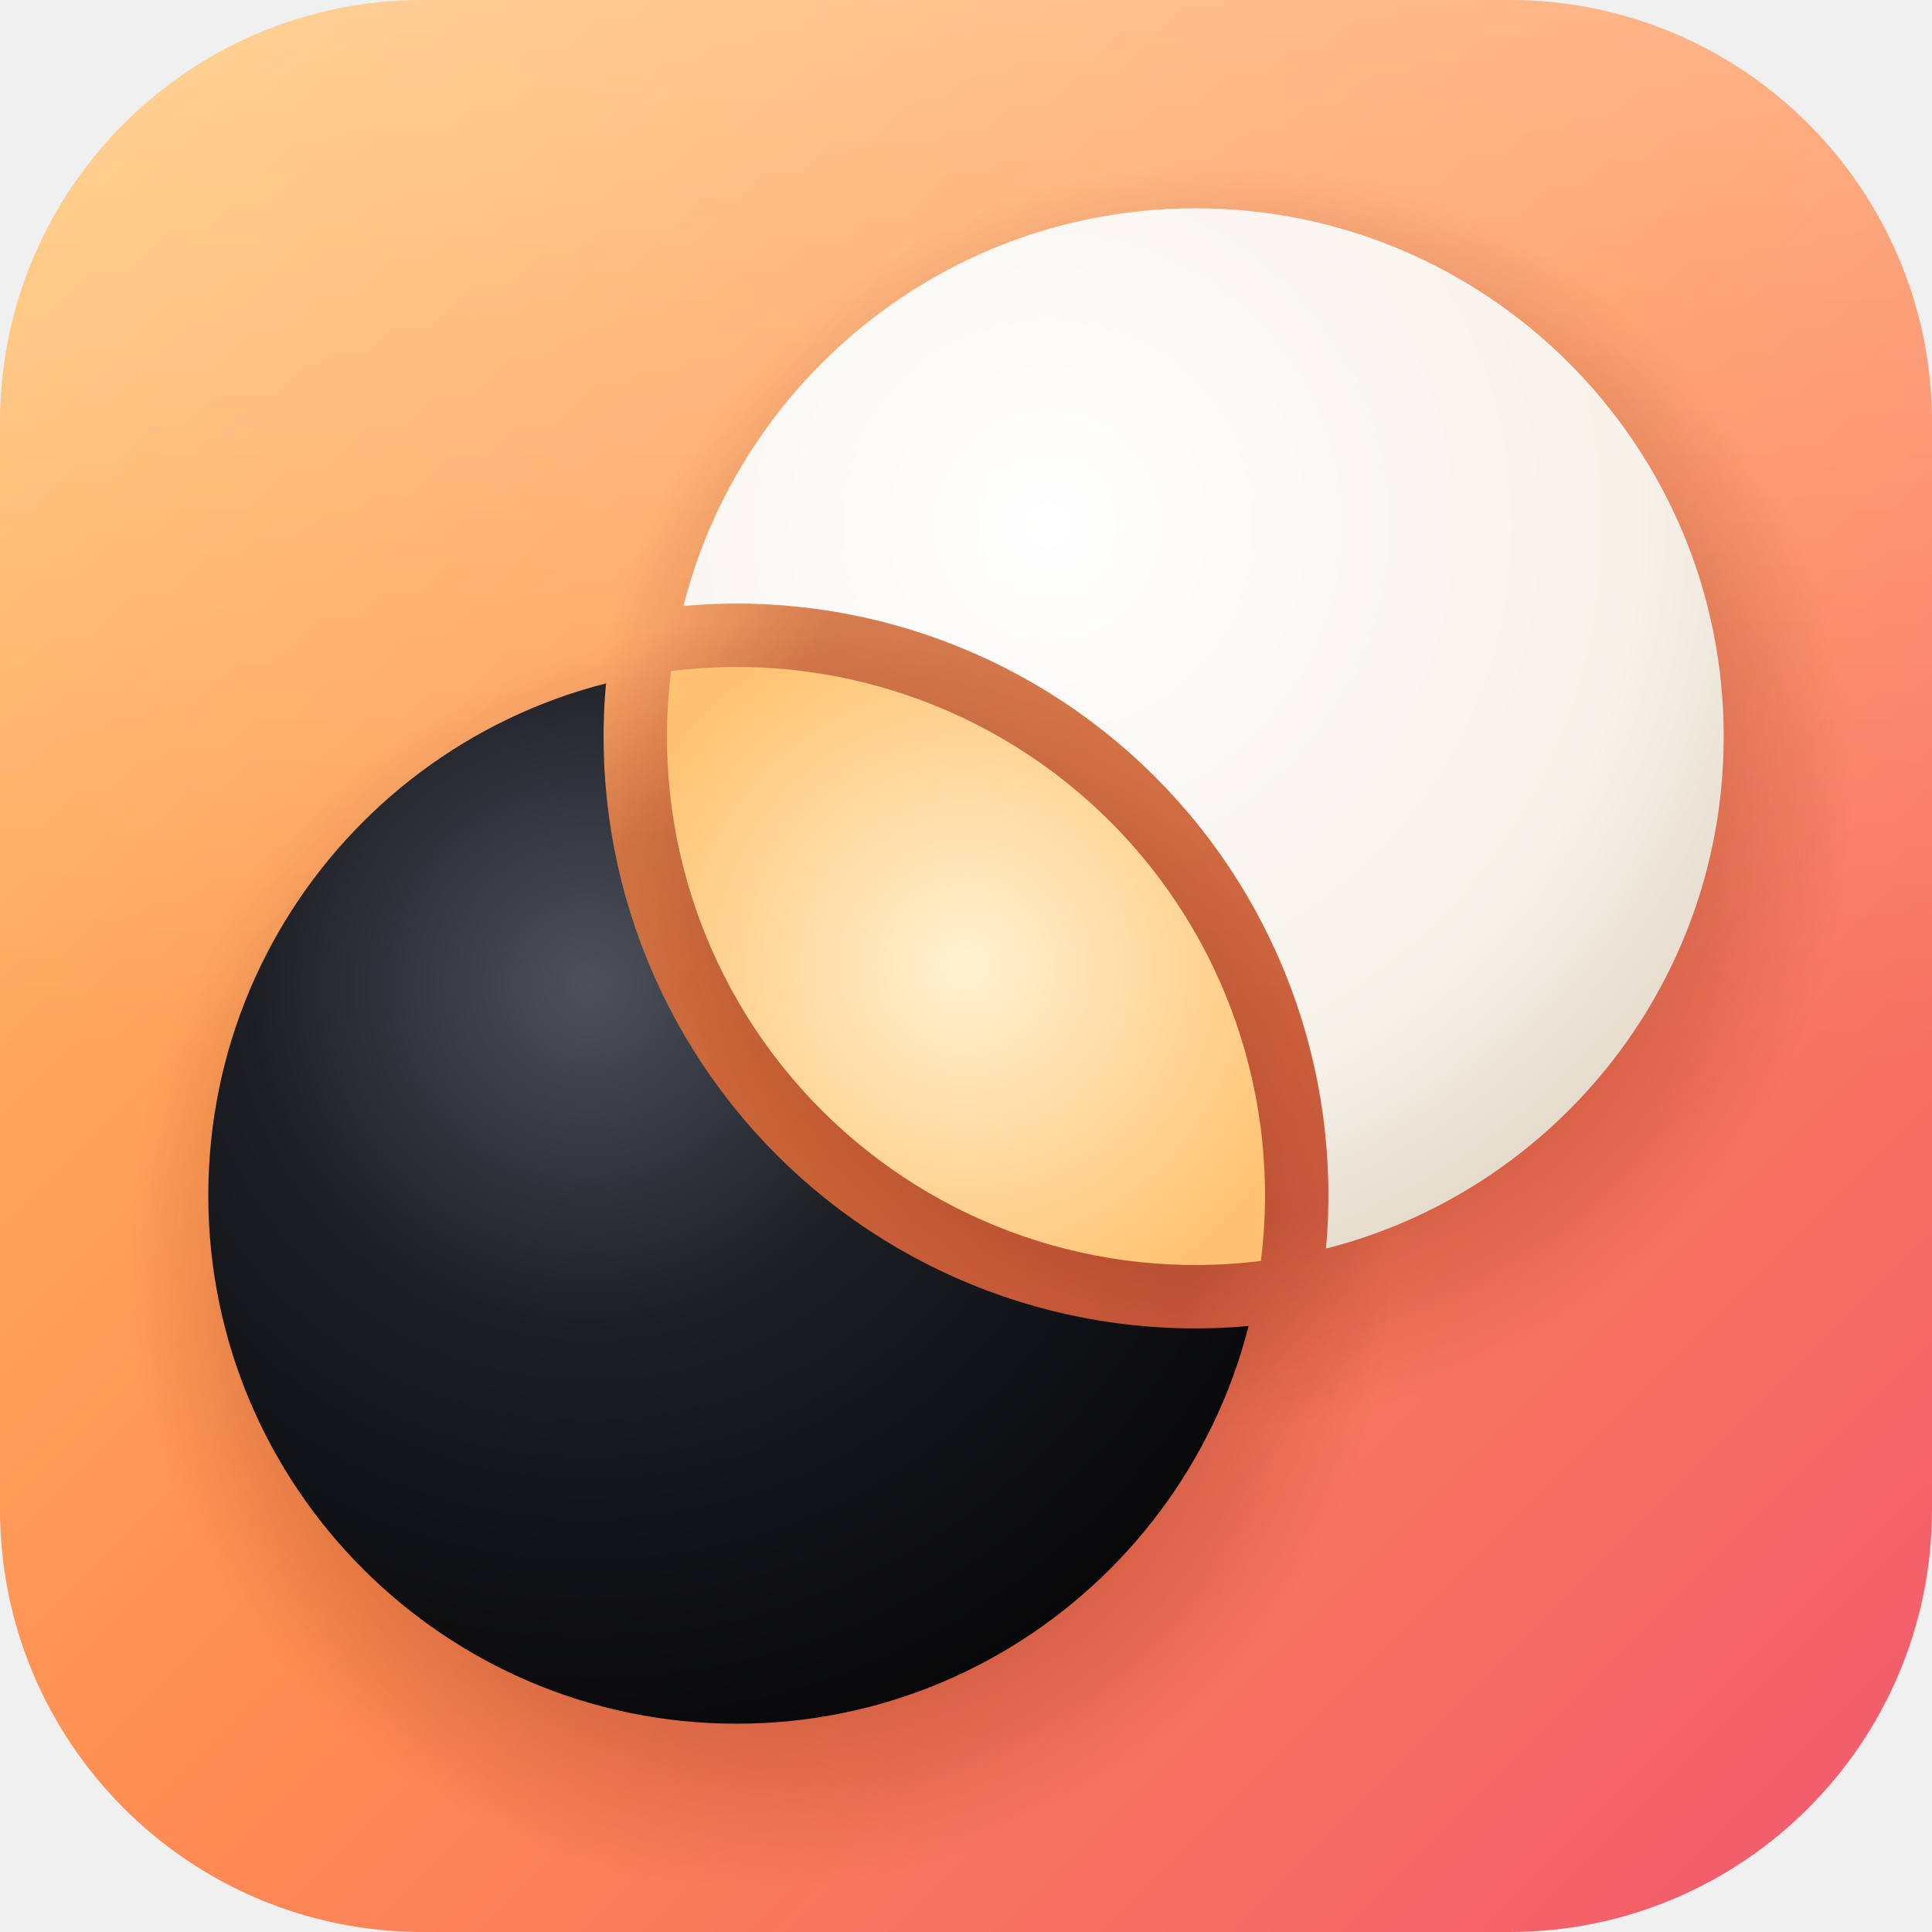
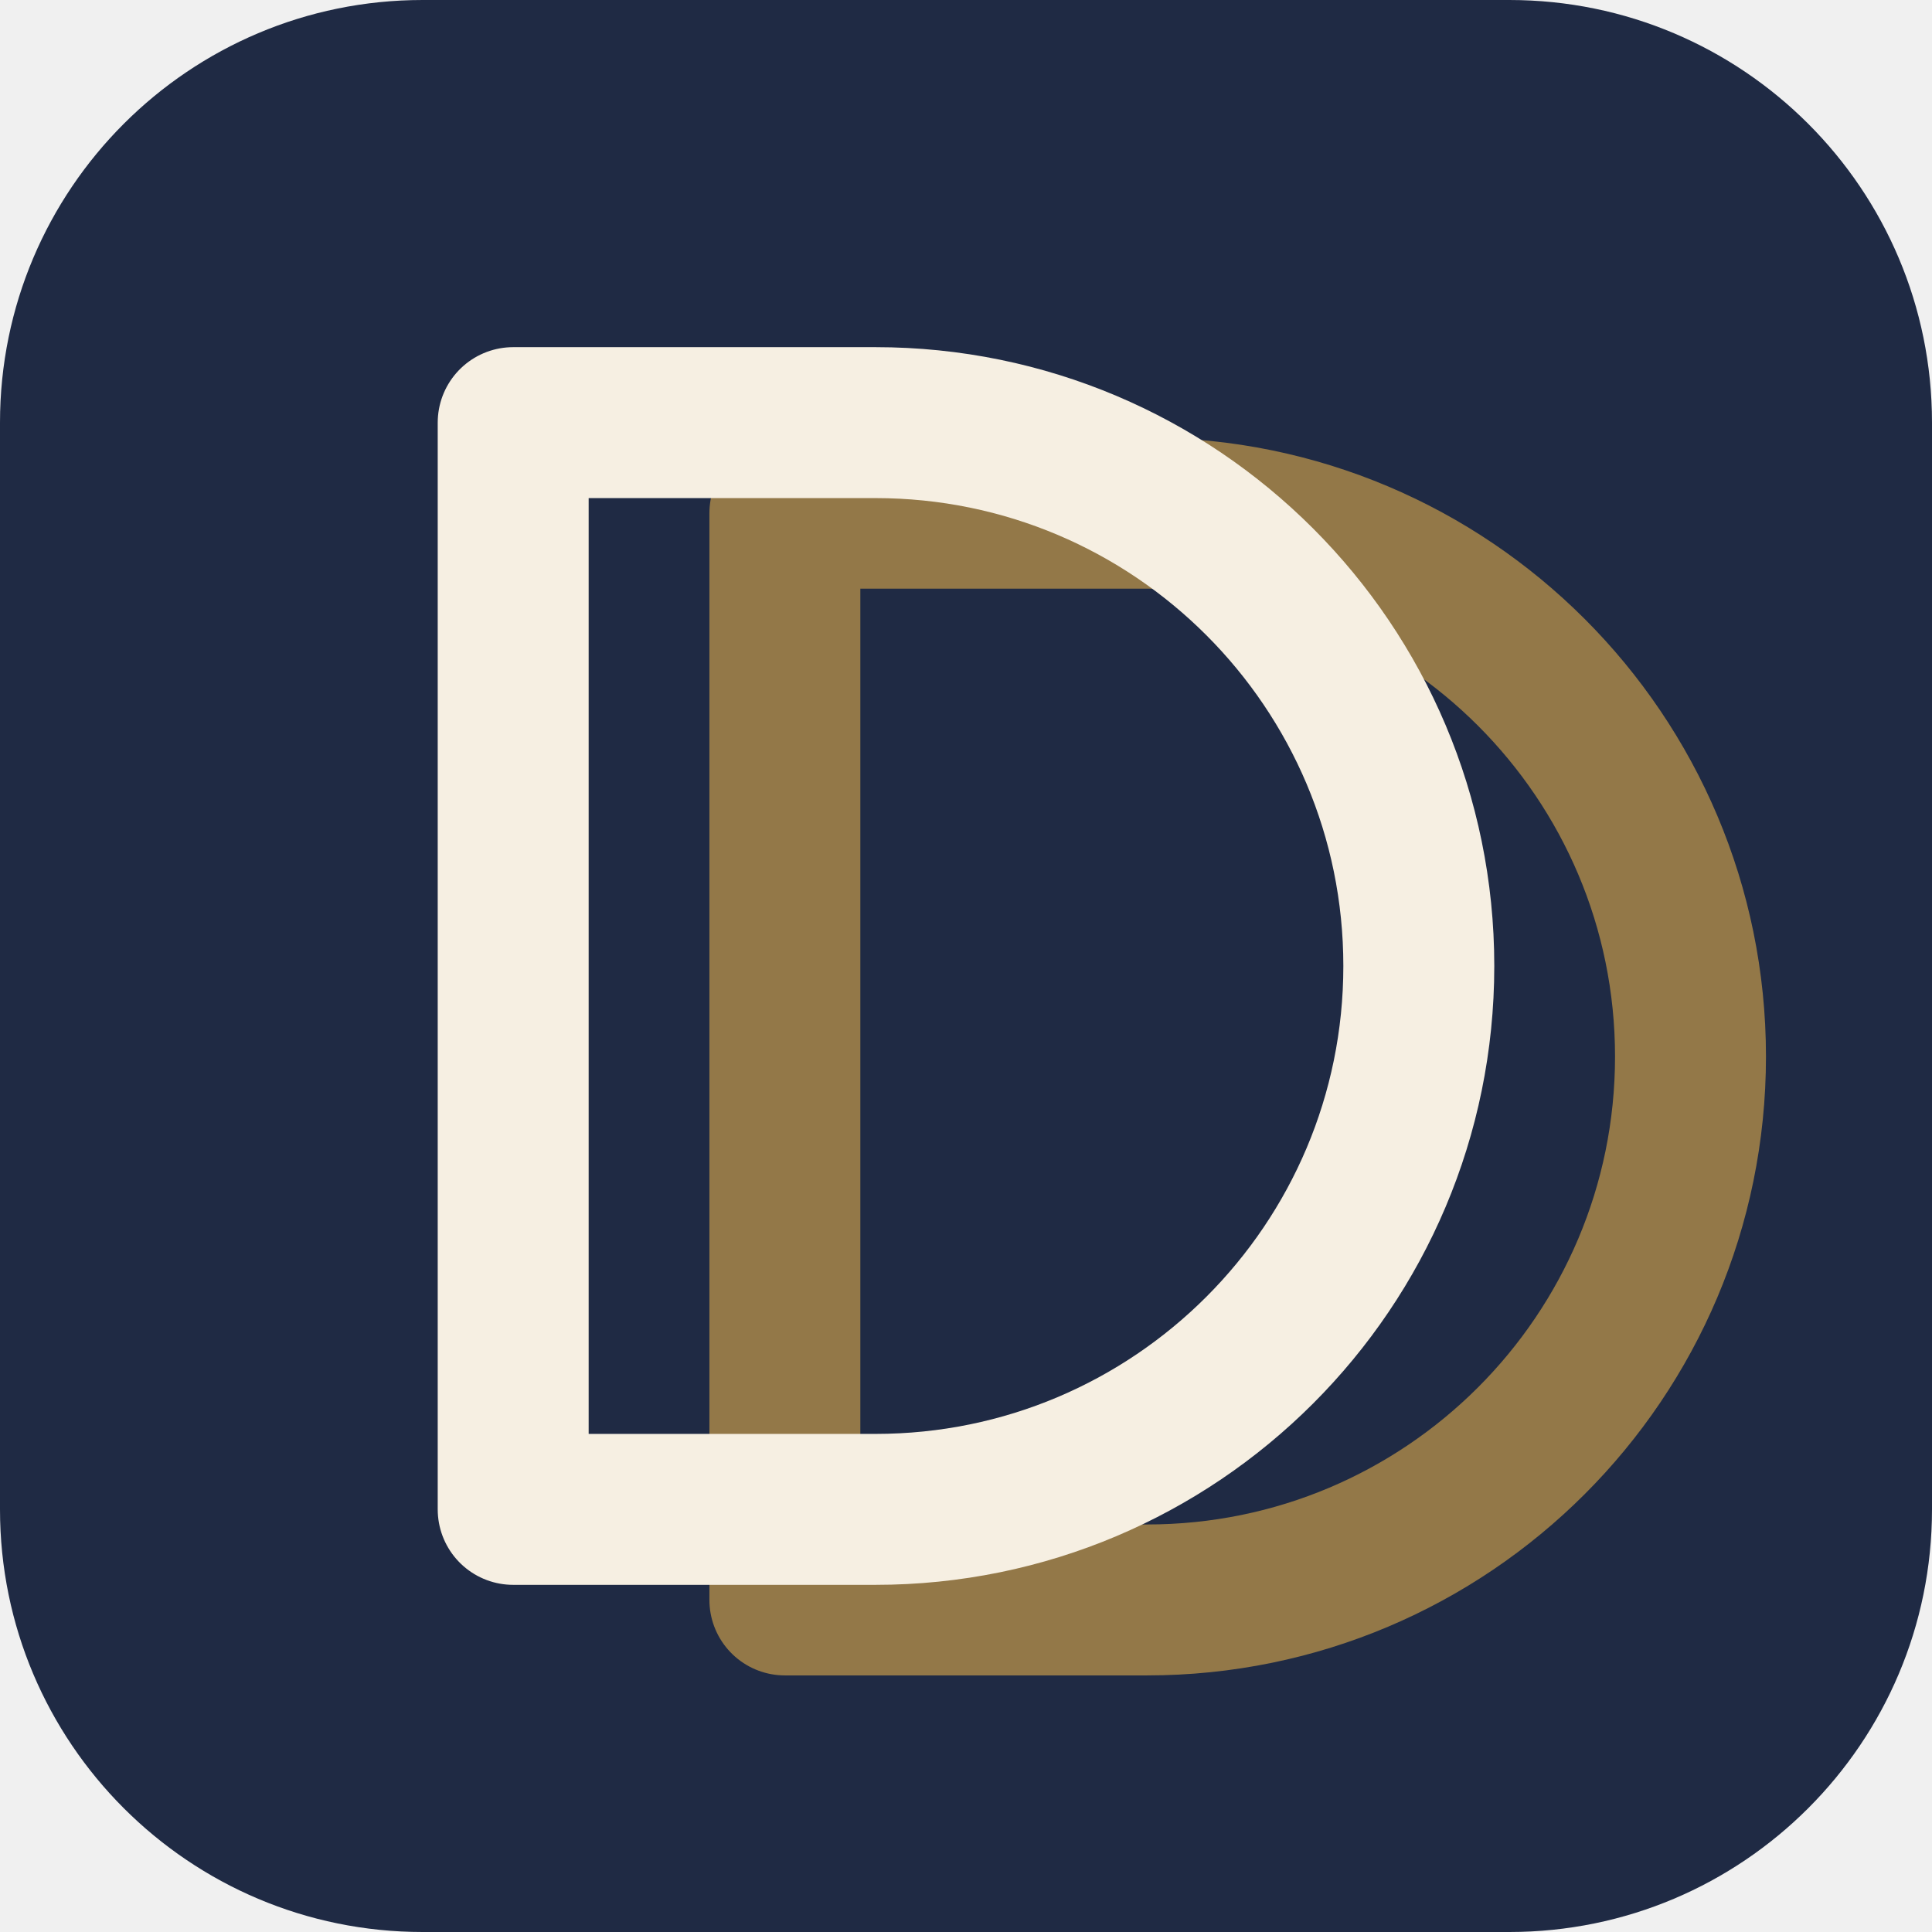
<svg xmlns="http://www.w3.org/2000/svg" viewBox="0 0 64 64">
-   <defs>
-     <linearGradient id="t" x1="0" y1="0" x2="1" y2="1">
-       <stop offset="0" stop-color="#ffc46a" />
-       <stop offset=".5" stop-color="#ff8e52" />
-       <stop offset="1" stop-color="#f0566f" />
-     </linearGradient>
-     <linearGradient id="gl" x1="0" y1="0" x2="0" y2="1">
-       <stop offset="0" stop-color="#fff" stop-opacity=".3" />
-       <stop offset=".55" stop-color="#fff" stop-opacity="0" />
-     </linearGradient>
-     <radialGradient id="b" cx=".36" cy=".3" r=".78">
-       <stop offset="0" stop-color="#4c515c" />
-       <stop offset=".42" stop-color="#1c1e23" />
-       <stop offset="1" stop-color="#060607" />
-     </radialGradient>
-     <radialGradient id="w" cx=".36" cy=".3" r=".8">
-       <stop offset="0" stop-color="#fff" />
-       <stop offset=".7" stop-color="#f7f2ea" />
-       <stop offset="1" stop-color="#e0d5c4" />
-     </radialGradient>
-     <radialGradient id="l" cx=".5" cy=".5" r=".62">
-       <stop offset="0" stop-color="#fff2d2" />
-       <stop offset="1" stop-color="#ffc270" />
-     </radialGradient>
-     <radialGradient id="sh">
-       <stop offset=".68" stop-color="#7a200c" stop-opacity=".32" />
-       <stop offset="1" stop-color="#7a200c" stop-opacity="0" />
-     </radialGradient>
-     <mask id="m" maskUnits="userSpaceOnUse" x="0" y="0" width="64" height="64">
-       <rect width="64" height="64" fill="#fff" />
-       <path d="M22.23 22.23A17.5 17.5 0 0 1 41.77 41.77A17.5 17.5 0 0 1 22.23 22.23Z" stroke="#000" stroke-width="4.2" />
-     </mask>
-   </defs>
-   <rect width="64" height="64" rx="14" fill="url(#t)" />
-   <rect width="64" height="64" rx="14" fill="url(#gl)" />
-   <g>
-     <circle cx="25.2" cy="41.6" r="21" fill="url(#sh)" />
-     <circle cx="40.4" cy="26.4" r="21" fill="url(#sh)" />
-     <g mask="url(#m)">
-       <circle cx="24.4" cy="39.6" r="17.5" fill="url(#b)" />
-       <circle cx="39.6" cy="24.4" r="17.5" fill="url(#w)" />
-     </g>
-     <path d="M22.23 22.23A17.5 17.5 0 0 1 41.77 41.77A17.5 17.5 0 0 1 22.23 22.23Z" fill="url(#l)" />
-   </g>
+   <rect width="64" height="64" rx="14" fill="#1f2a44" />
+   <path d="M21 14h12a18 18 0 0 1 0 36H21z" fill="none" stroke="#f2b84b" stroke-width="5" stroke-linejoin="round" transform="translate(5 3)" opacity=".55" />
+   <path d="M17 14h12a18 18 0 0 1 0 36H17z" fill="none" stroke="#f6efe2" stroke-width="5" stroke-linejoin="round" />
</svg>
